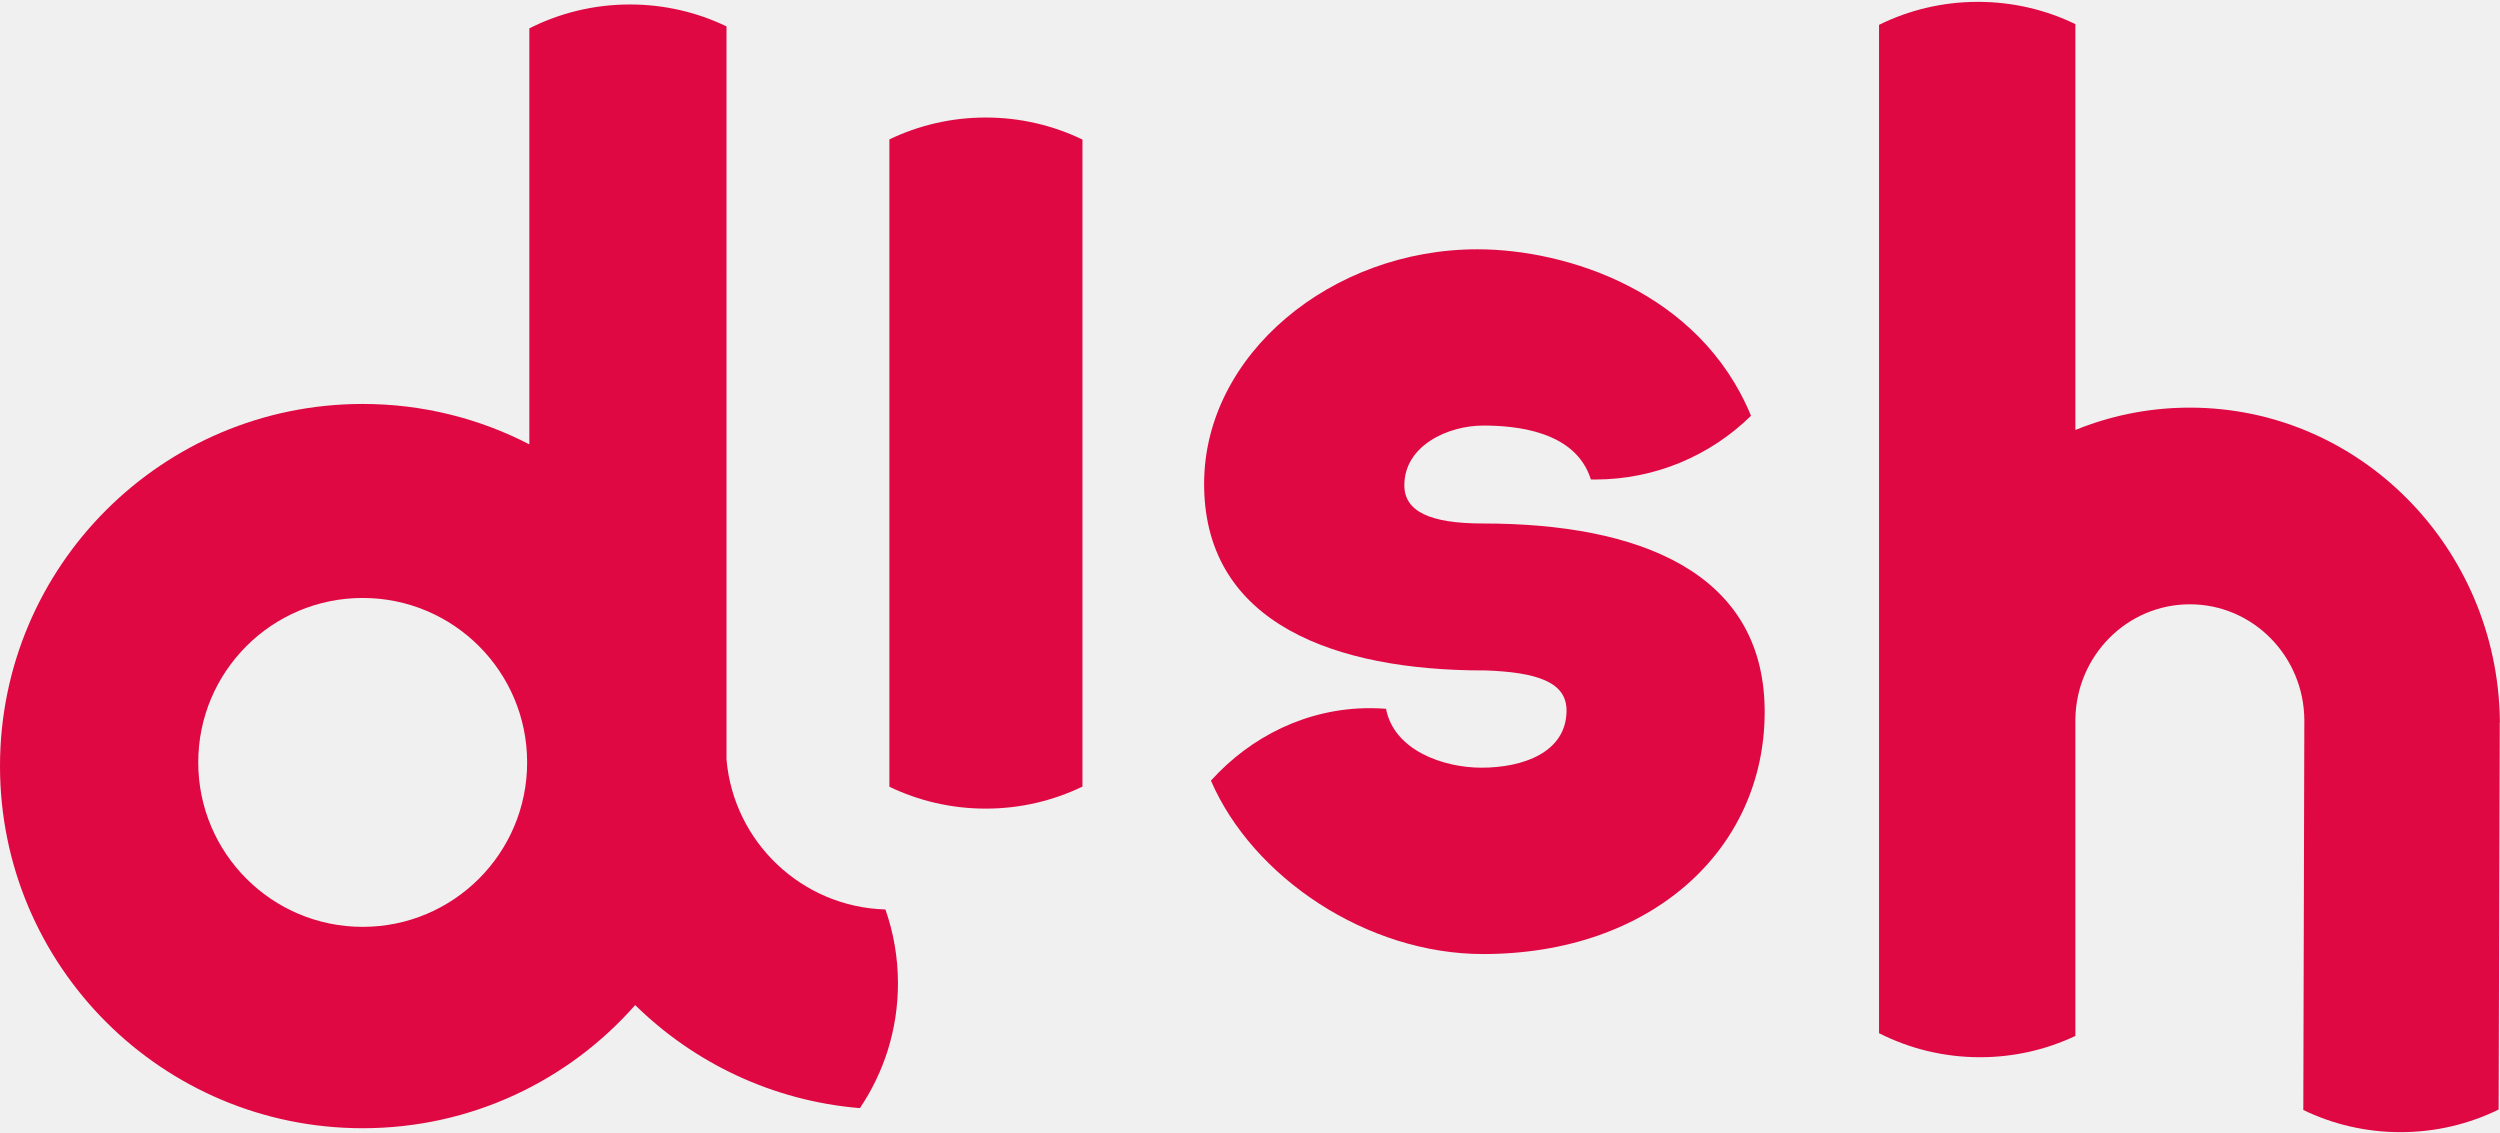
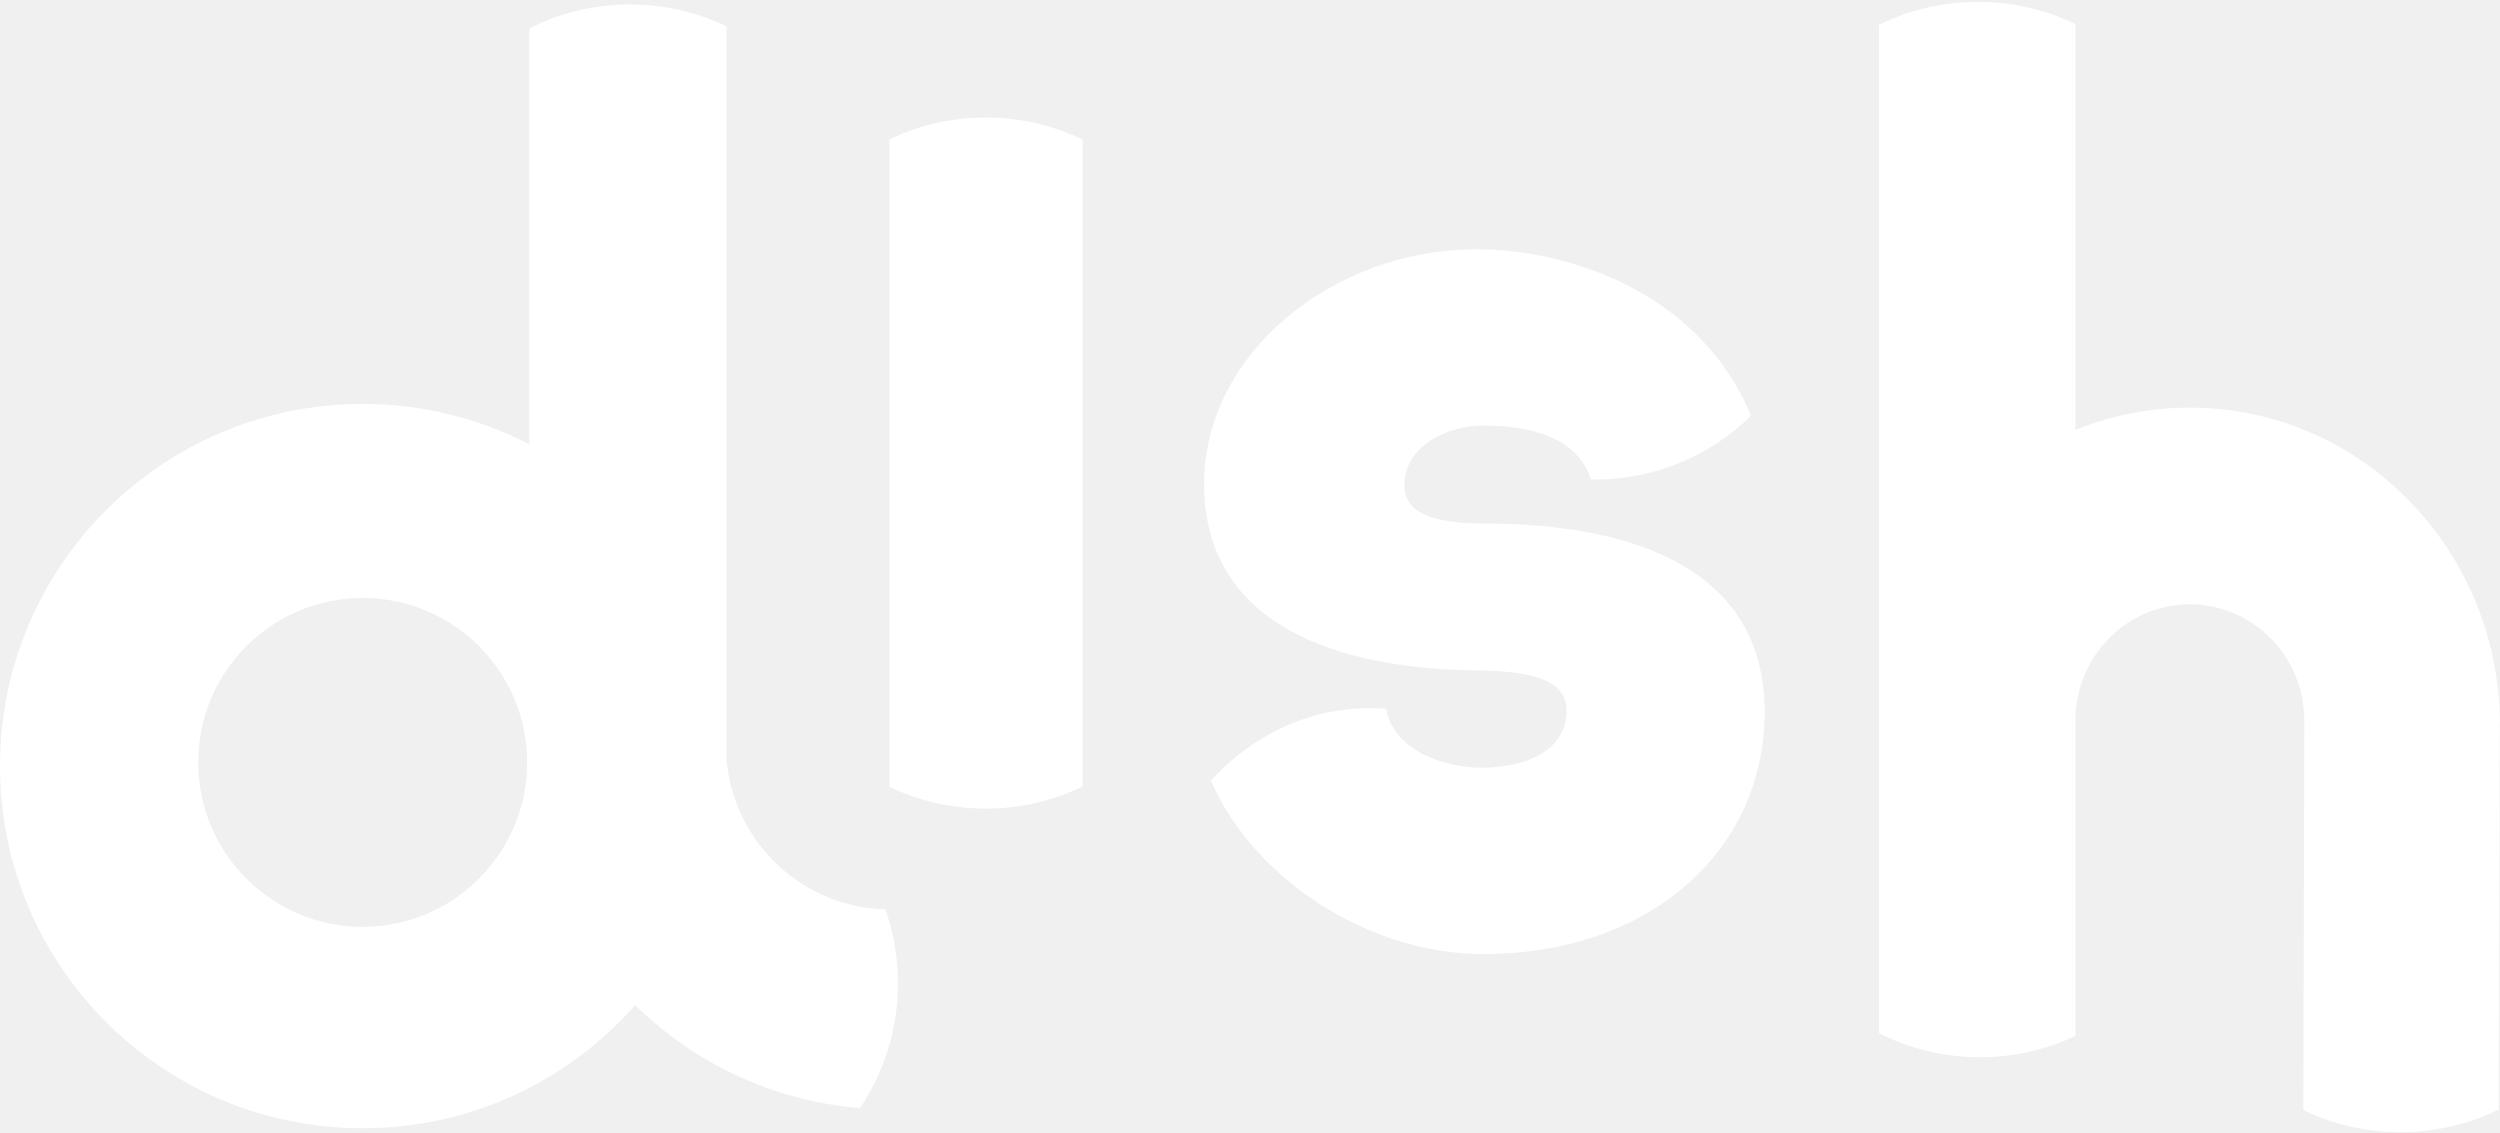
<svg xmlns="http://www.w3.org/2000/svg" width="1201px" height="544px" viewBox="0 0 1201 544" version="1.1">
  <g id="base" stroke="none" stroke-width="1" fill="none" fill-rule="evenodd">
-     <g id="dish-copy" transform="translate(-167, -474)" fill="#DF0843">
+     <g id="dish-copy" transform="translate(-167, -474)" fill="#fff">
      <g id="logo" transform="translate(167, 474)">
        <g id="Group">
          <path d="M709.737,119.758 C752.616,119.758 816.579,140.04 841.184,199.737 C821.881,218.681 795.43,230.36 766.251,230.36 C765.586,230.36 764.922,230.354 764.259,230.342 C756.86,206.694 727.463,204.441 712.517,204.441 C695.833,204.441 674.645,213.908 674.645,233.119 C674.645,245.663 686.854,251.487 712.471,251.487 C787.205,251.487 846.582,274.732 847.732,340.013 L847.749,341.995 C847.749,408.189 793.129,458.323 712.471,458.323 C656.599,458.323 601.798,421.452 581.73,375.011 C600.868,353.815 627.961,340.205 658,340.205 C660.639,340.205 663.256,340.303 665.846,340.495 C669.676,360.552 693.487,368.798 711.691,368.798 C731.545,368.798 752.564,361.517 752.564,341.277 C752.564,327.494 738.019,322.951 713.518,322.068 L712.737,322.079 C641.506,322.079 579.627,299.664 578.476,234.383 L578.459,232.401 C578.459,170.206 639.786,119.758 709.737,119.758 Z" id="Path-2" />
          <path d="M473.548,56.461 C490.2,56.461 505.964,60.265 520.017,67.052 L520.017,377.871 C505.964,384.657 490.2,388.461 473.548,388.461 C456.967,388.461 441.268,384.69 427.26,377.959 L427.26,66.964 C441.268,60.232 456.967,56.461 473.548,56.461 Z" id="Rectangle-3" />
          <path d="M950.203,0.889 C966.982,0.889 982.863,4.732 997.013,11.587 L997.012,206.561 C1013.306,199.926 1031.013,196.152 1049.543,195.844 L1052.006,195.824 C1133.448,195.824 1199.624,262.779 1200.939,345.885 L1200.949,347.202 L1200.878,347.202 L1200.344,533.03 C1186.111,539.985 1170.113,543.889 1153.203,543.889 C1136.47,543.889 1120.631,540.067 1106.511,533.248 L1107,347.101 L1107,347.101 L1107.005,346.755 C1107.006,346.605 1107.006,346.455 1107.006,346.306 C1107.006,315.378 1082.382,290.306 1052.006,290.306 C1021.891,290.306 997.429,314.949 997.012,345.511 L997.012,346.978 L997.014,347.203 L997.012,347.202 L997.013,497.669 C983.116,504.224 967.588,507.889 951.203,507.889 C933.747,507.889 917.263,503.729 902.69,496.347 L902.69,11.931 C917.016,4.861 933.145,0.889 950.203,0.889 Z" id="Rectangle-2" />
          <path d="M302.617,2.148 C319.236,2.148 334.973,5.928 349.021,12.678 L349.017,364.939 C352.49,404.523 385.156,435.732 425.357,436.909 C429.258,448.024 431.379,459.975 431.379,472.421 C431.379,494.607 424.641,515.224 413.094,532.343 C371.177,528.875 333.452,510.637 305.136,482.845 C273.208,519.112 226.399,542 174.236,542 C78.008,542 -0,464.11 -0,368.028 C-0,271.947 78.008,194.057 174.236,194.057 C203.099,194.057 230.324,201.065 254.295,213.469 L254.294,13.624 C268.821,6.282 285.237,2.148 302.617,2.148 Z M174.236,287.262 C130.605,287.262 95.236,322.632 95.236,366.262 C95.236,409.893 130.605,445.262 174.236,445.262 C217.866,445.262 253.236,409.893 253.236,366.262 C253.236,322.632 217.866,287.262 174.236,287.262 Z" id="Oval-2" />
        </g>
      </g>
    </g>
  </g>
</svg>
